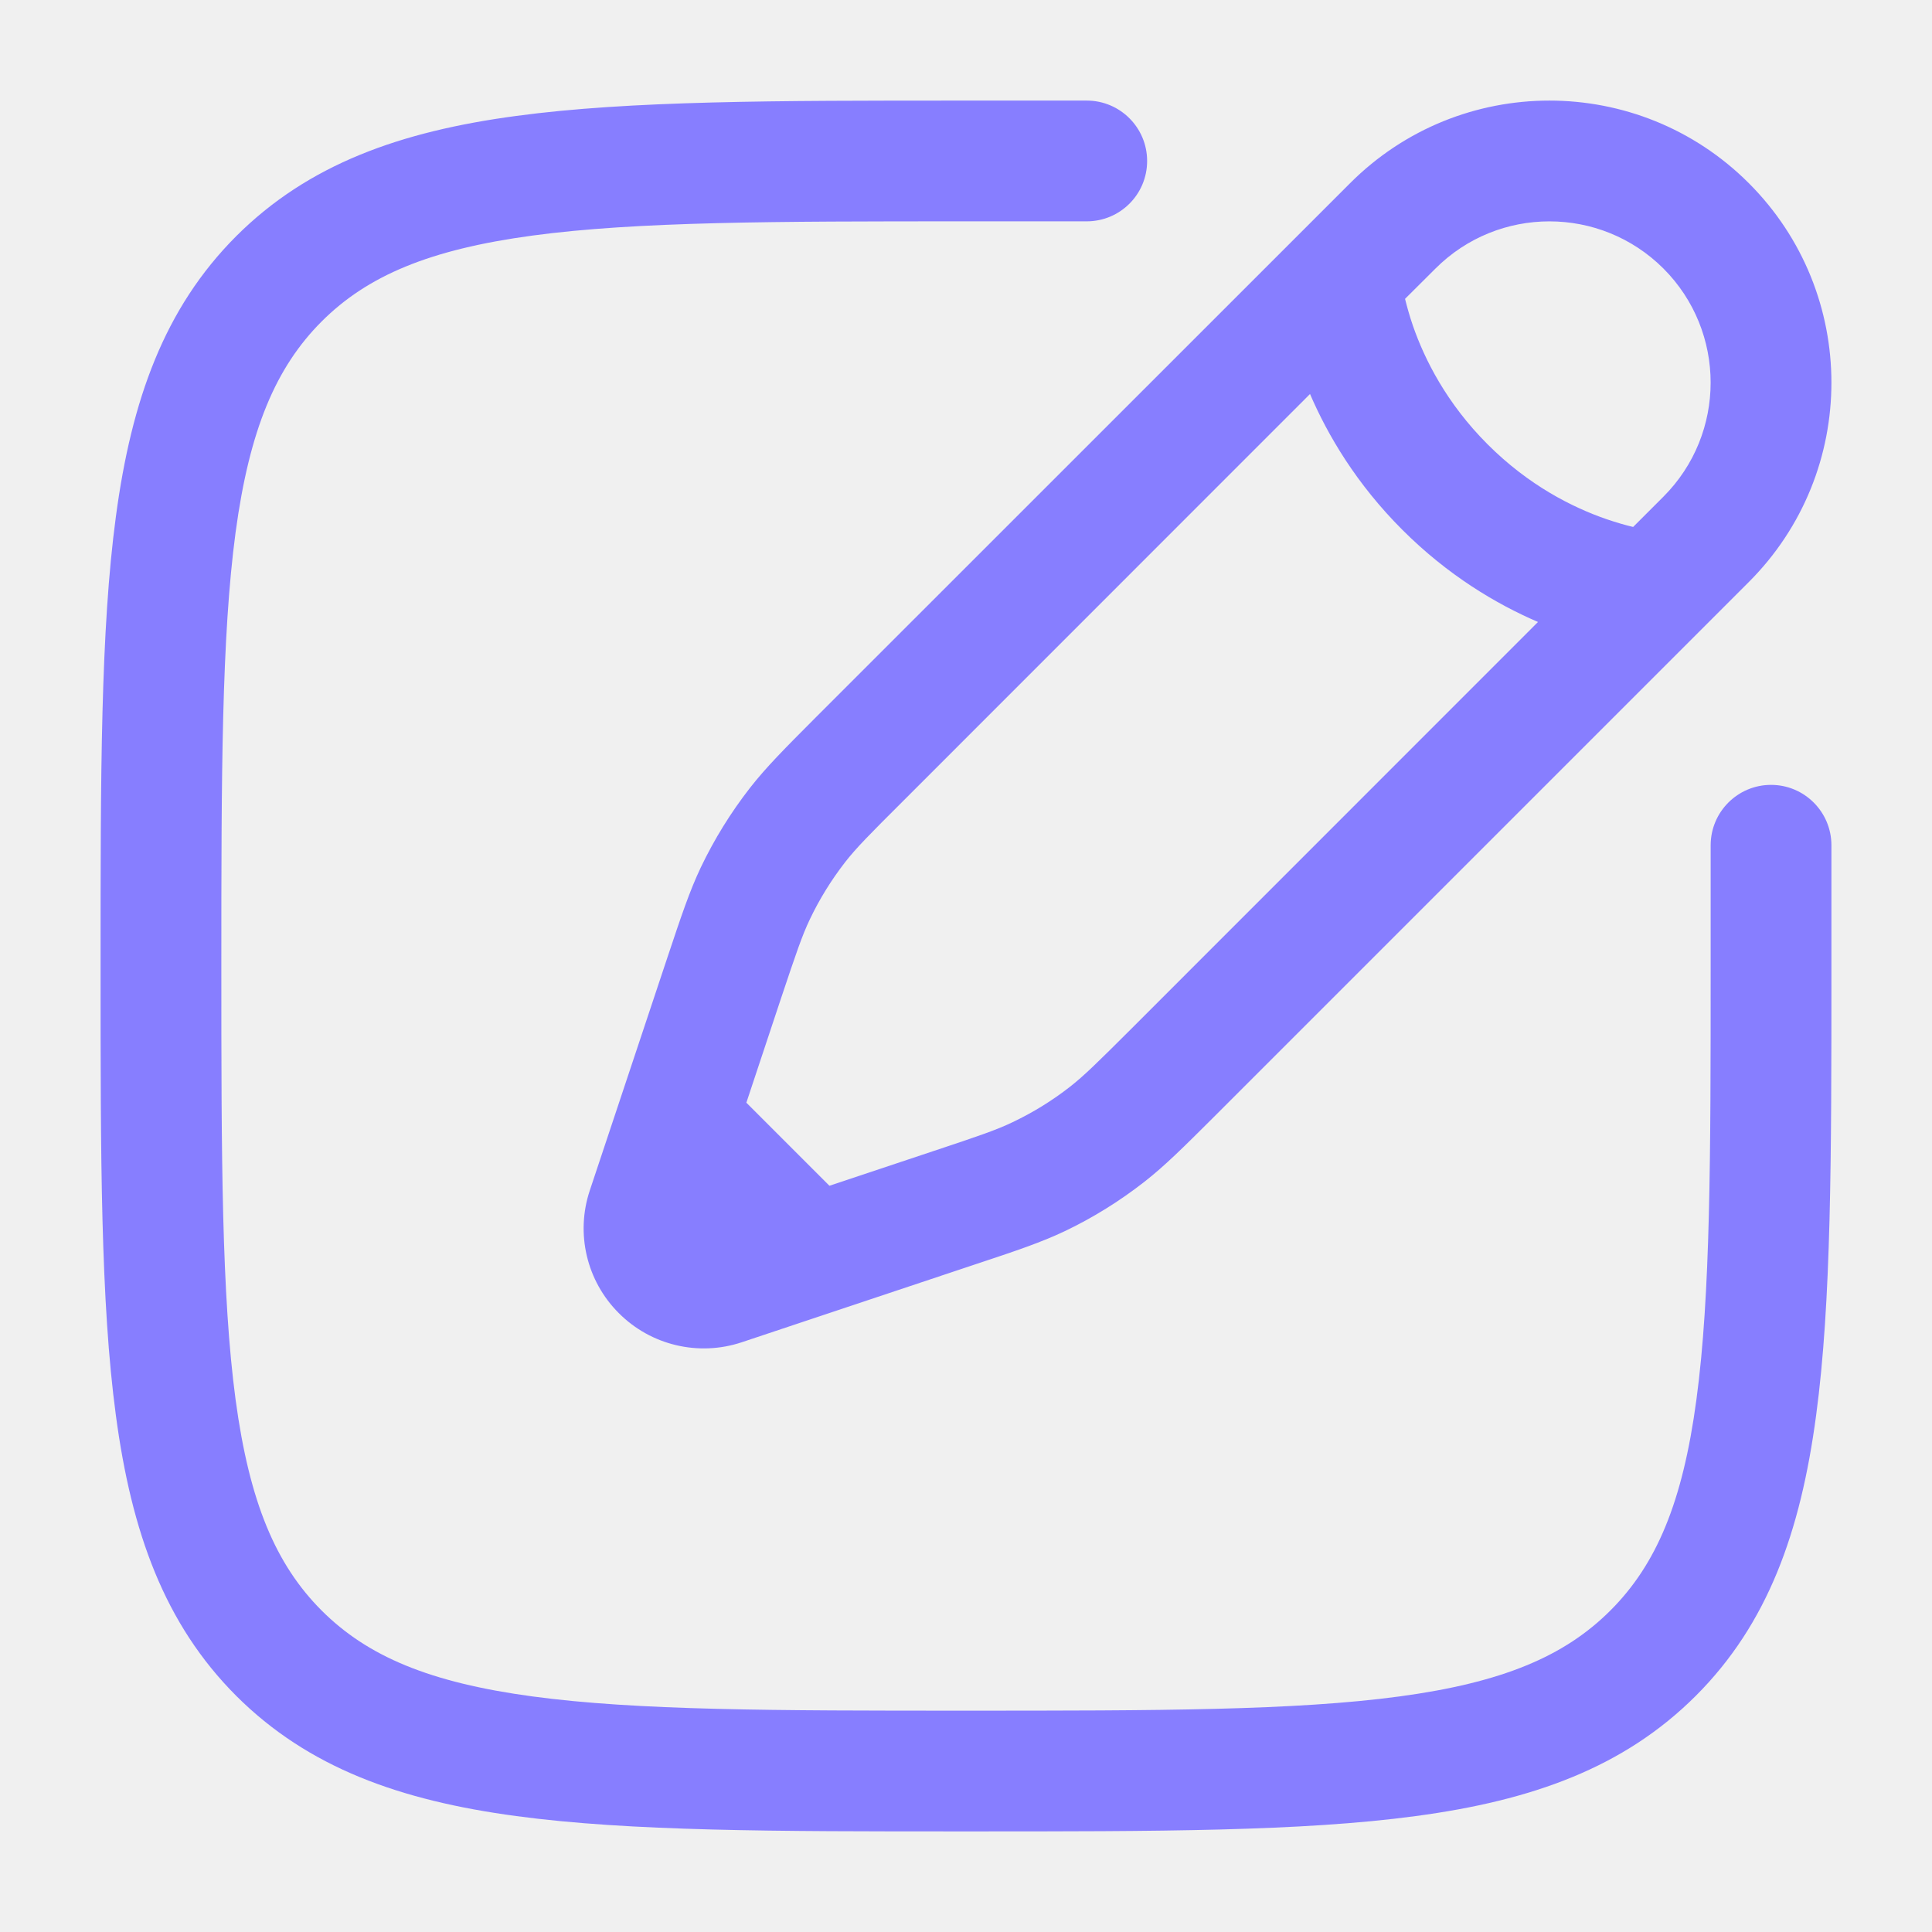
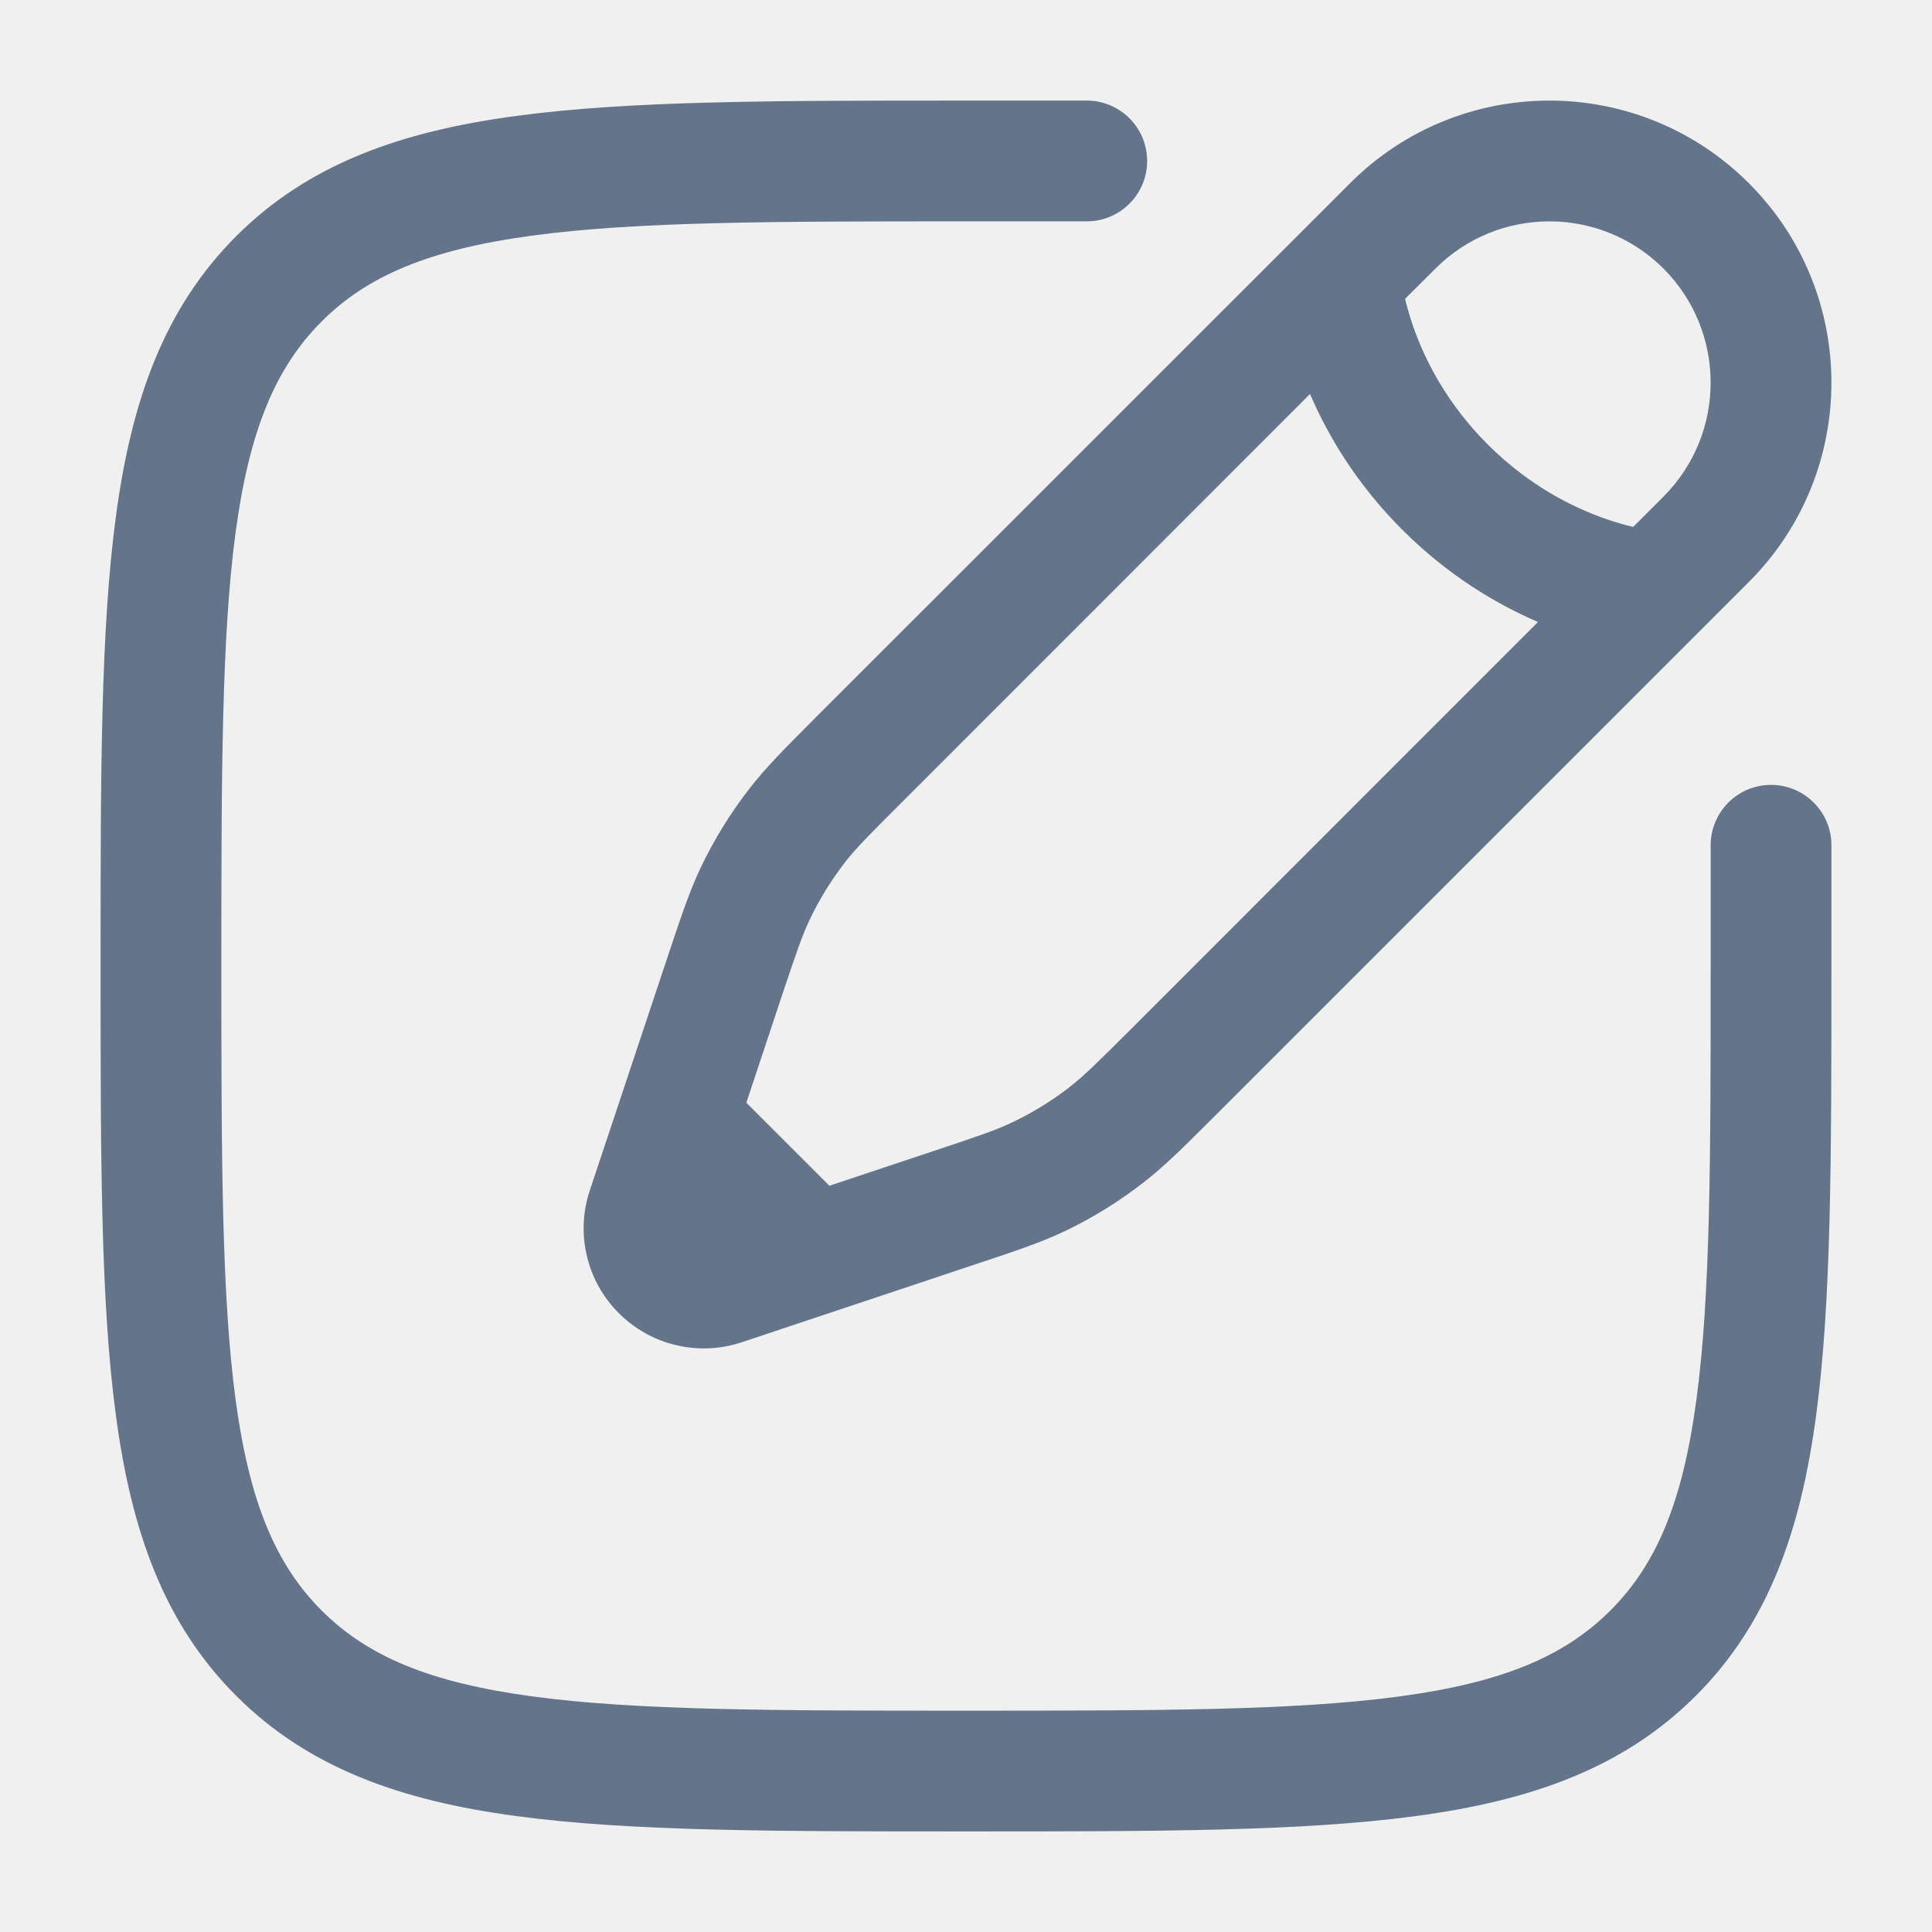
<svg xmlns="http://www.w3.org/2000/svg" width="16" height="16" viewBox="0 0 16 16" fill="none">
-   <g clip-path="url(#clip0_993_5978)">
-     <path fill-rule="evenodd" clip-rule="evenodd" d="M7.962 0.833L9 0.833C9.276 0.833 9.5 1.057 9.5 1.333C9.5 1.61 9.276 1.833 9 1.833H8C6.415 1.833 5.276 1.834 4.409 1.951C3.557 2.066 3.043 2.283 2.663 2.663C2.284 3.043 2.066 3.557 1.951 4.409C1.835 5.276 1.833 6.415 1.833 8C1.833 9.586 1.835 10.724 1.951 11.591C2.066 12.443 2.284 12.957 2.663 13.337C3.043 13.717 3.557 13.934 4.409 14.049C5.276 14.166 6.415 14.167 8 14.167C9.586 14.167 10.725 14.166 11.591 14.049C12.443 13.934 12.957 13.717 13.337 13.337C13.717 12.957 13.935 12.443 14.049 11.591C14.166 10.724 14.167 9.586 14.167 8V7C14.167 6.724 14.391 6.5 14.667 6.5C14.943 6.5 15.167 6.724 15.167 7V8.038C15.167 9.577 15.167 10.783 15.04 11.724C14.911 12.687 14.641 13.447 14.044 14.044C13.447 14.64 12.688 14.911 11.724 15.04C10.783 15.167 9.577 15.167 8.038 15.167H7.962C6.423 15.167 5.217 15.167 4.276 15.04C3.313 14.911 2.553 14.64 1.956 14.044C1.36 13.447 1.089 12.687 0.96 11.724C0.833 10.783 0.833 9.577 0.833 8.038V7.962C0.833 6.423 0.833 5.217 0.96 4.276C1.089 3.313 1.36 2.553 1.956 1.956C2.553 1.36 3.313 1.089 4.276 0.96C5.217 0.833 6.423 0.833 7.962 0.833ZM11.181 1.517C12.092 0.605 13.571 0.605 14.483 1.517C15.395 2.429 15.395 3.908 14.483 4.82L10.051 9.252C9.803 9.499 9.648 9.654 9.475 9.789C9.271 9.948 9.051 10.085 8.818 10.196C8.62 10.29 8.411 10.36 8.079 10.47L6.143 11.116C5.786 11.235 5.391 11.142 5.125 10.875C4.858 10.609 4.765 10.215 4.885 9.857L5.53 7.921C5.641 7.589 5.71 7.381 5.804 7.183C5.916 6.949 6.052 6.729 6.211 6.525C6.346 6.352 6.501 6.197 6.748 5.949L11.181 1.517ZM13.776 2.224C13.254 1.703 12.409 1.703 11.888 2.224L11.636 2.475C11.652 2.539 11.673 2.616 11.702 2.7C11.798 2.976 11.979 3.339 12.32 3.68C12.662 4.022 13.024 4.202 13.3 4.298C13.385 4.327 13.461 4.349 13.525 4.364L13.776 4.113C14.297 3.591 14.297 2.746 13.776 2.224ZM12.737 5.151C12.393 5.003 11.992 4.766 11.613 4.387C11.234 4.008 10.997 3.607 10.849 3.263L7.479 6.634C7.201 6.911 7.092 7.021 6.999 7.14C6.885 7.287 6.787 7.445 6.707 7.613C6.642 7.749 6.593 7.895 6.468 8.268L6.181 9.132L6.869 9.82L7.732 9.532C8.105 9.408 8.252 9.358 8.387 9.293C8.555 9.213 8.714 9.115 8.86 9.001C8.979 8.908 9.089 8.799 9.367 8.522L12.737 5.151Z" fill="#877EFF" />
-   </g>
-   <defs>
-     <clipPath id="clip0_993_5978">
-       <rect width="16" height="16" fill="white" />
-     </clipPath>
-   </defs>
+   <path fill="#64748b" fill-rule="evenodd" clip-rule="evenodd" d="M7.962 0.833L9 0.833C9.276 0.833 9.5 1.057 9.5 1.333C9.5 1.61 9.276 1.833 9 1.833H8C6.415 1.833 5.276 1.834 4.409 1.951C3.557 2.066 3.043 2.283 2.663 2.663C2.284 3.043 2.066 3.557 1.951 4.409C1.835 5.276 1.833 6.415 1.833 8C1.833 9.586 1.835 10.724 1.951 11.591C2.066 12.443 2.284 12.957 2.663 13.337C3.043 13.717 3.557 13.934 4.409 14.049C5.276 14.166 6.415 14.167 8 14.167C9.586 14.167 10.725 14.166 11.591 14.049C12.443 13.934 12.957 13.717 13.337 13.337C13.717 12.957 13.935 12.443 14.049 11.591C14.166 10.724 14.167 9.586 14.167 8V7C14.167 6.724 14.391 6.5 14.667 6.5C14.943 6.5 15.167 6.724 15.167 7V8.038C15.167 9.577 15.167 10.783 15.04 11.724C14.911 12.687 14.641 13.447 14.044 14.044C13.447 14.64 12.688 14.911 11.724 15.04C10.783 15.167 9.577 15.167 8.038 15.167H7.962C6.423 15.167 5.217 15.167 4.276 15.04C3.313 14.911 2.553 14.64 1.956 14.044C1.36 13.447 1.089 12.687 0.96 11.724C0.833 10.783 0.833 9.577 0.833 8.038V7.962C0.833 6.423 0.833 5.217 0.96 4.276C1.089 3.313 1.36 2.553 1.956 1.956C2.553 1.36 3.313 1.089 4.276 0.96C5.217 0.833 6.423 0.833 7.962 0.833ZM11.181 1.517C12.092 0.605 13.571 0.605 14.483 1.517C15.395 2.429 15.395 3.908 14.483 4.82L10.051 9.252C9.803 9.499 9.648 9.654 9.475 9.789C9.271 9.948 9.051 10.085 8.818 10.196C8.62 10.29 8.411 10.36 8.079 10.47L6.143 11.116C5.786 11.235 5.391 11.142 5.125 10.875C4.858 10.609 4.765 10.215 4.885 9.857L5.53 7.921C5.641 7.589 5.71 7.381 5.804 7.183C5.916 6.949 6.052 6.729 6.211 6.525C6.346 6.352 6.501 6.197 6.748 5.949L11.181 1.517ZM13.776 2.224C13.254 1.703 12.409 1.703 11.888 2.224L11.636 2.475C11.652 2.539 11.673 2.616 11.702 2.7C11.798 2.976 11.979 3.339 12.32 3.68C12.662 4.022 13.024 4.202 13.3 4.298C13.385 4.327 13.461 4.349 13.525 4.364L13.776 4.113C14.297 3.591 14.297 2.746 13.776 2.224ZM12.737 5.151C12.393 5.003 11.992 4.766 11.613 4.387C11.234 4.008 10.997 3.607 10.849 3.263L7.479 6.634C7.201 6.911 7.092 7.021 6.999 7.14C6.885 7.287 6.787 7.445 6.707 7.613C6.642 7.749 6.593 7.895 6.468 8.268L6.181 9.132L6.869 9.82L7.732 9.532C8.105 9.408 8.252 9.358 8.387 9.293C8.555 9.213 8.714 9.115 8.86 9.001C8.979 8.908 9.089 8.799 9.367 8.522L12.737 5.151Z" />
</svg>
